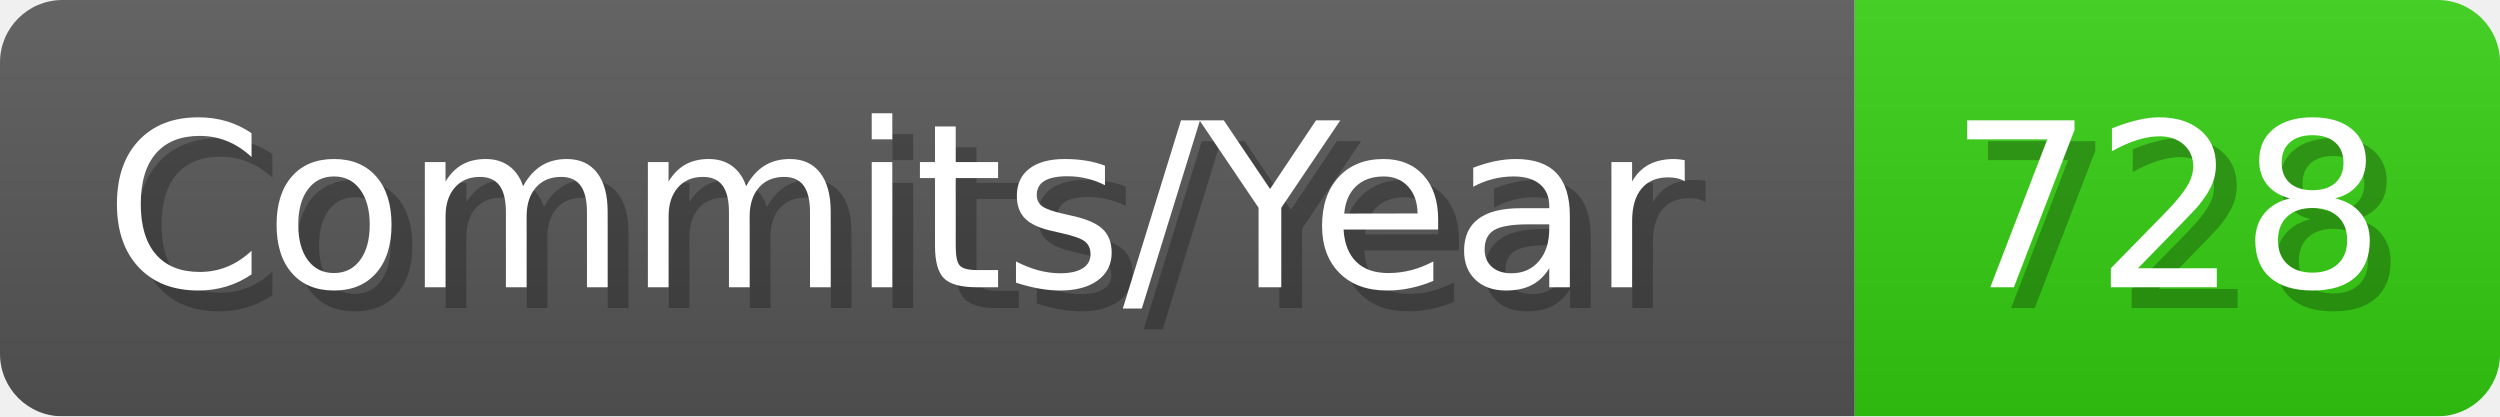
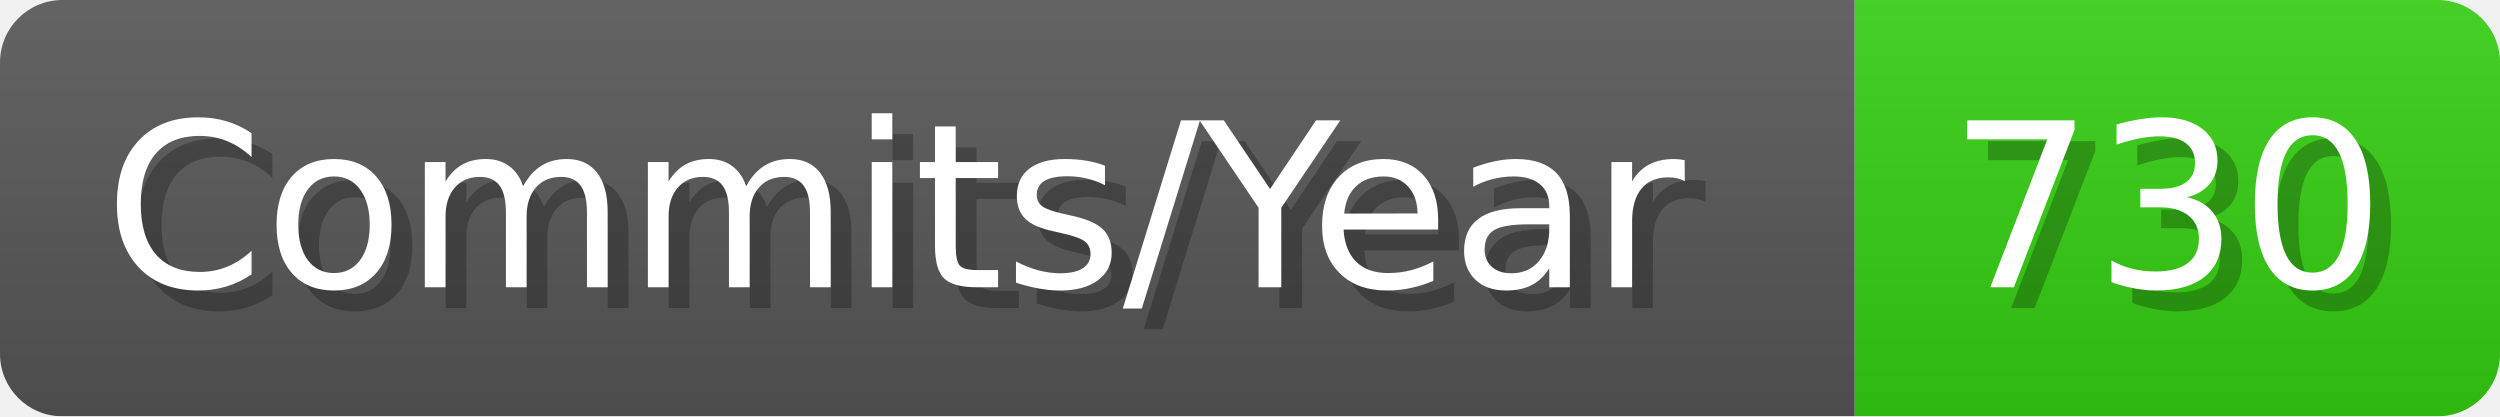
- <svg xmlns="http://www.w3.org/2000/svg" width="120.1" height="20" viewBox="0 0 1201 200" role="img" aria-label="Commits/Year: 728">
+ <svg xmlns="http://www.w3.org/2000/svg" width="120.1" height="20" viewBox="0 0 1201 200" role="img" aria-label="Commits/Year: 730">
  <linearGradient id="aUPdi" x2="0" y2="100%">
    <stop offset="0" stop-opacity=".1" stop-color="#EEE" />
    <stop offset="1" stop-opacity=".1" />
  </linearGradient>
  <mask id="WfAiQ">
    <rect width="1201" height="200" rx="30" fill="#FFF" />
  </mask>
  <g mask="url(#WfAiQ)">
    <rect width="891" height="200" fill="#555" />
    <rect width="310" height="200" fill="#3C1" x="891" />
    <rect width="1201" height="200" fill="url(#aUPdi)" />
  </g>
  <g aria-hidden="true" fill="#fff" text-anchor="start" font-family="Verdana,DejaVu Sans,sans-serif" font-size="110">
    <text x="60" y="148" textLength="791" fill="#000" opacity="0.25">Commits/Year</text>
    <text x="50" y="138" textLength="791">Commits/Year</text>
-     <text x="946" y="148" textLength="210" fill="#000" opacity="0.25">728</text>
-     <text x="936" y="138" textLength="210">728</text>
+     <text x="946" y="148" textLength="210" fill="#000" opacity="0.25">730</text>
+     <text x="936" y="138" textLength="210">730</text>
  </g>
</svg>
